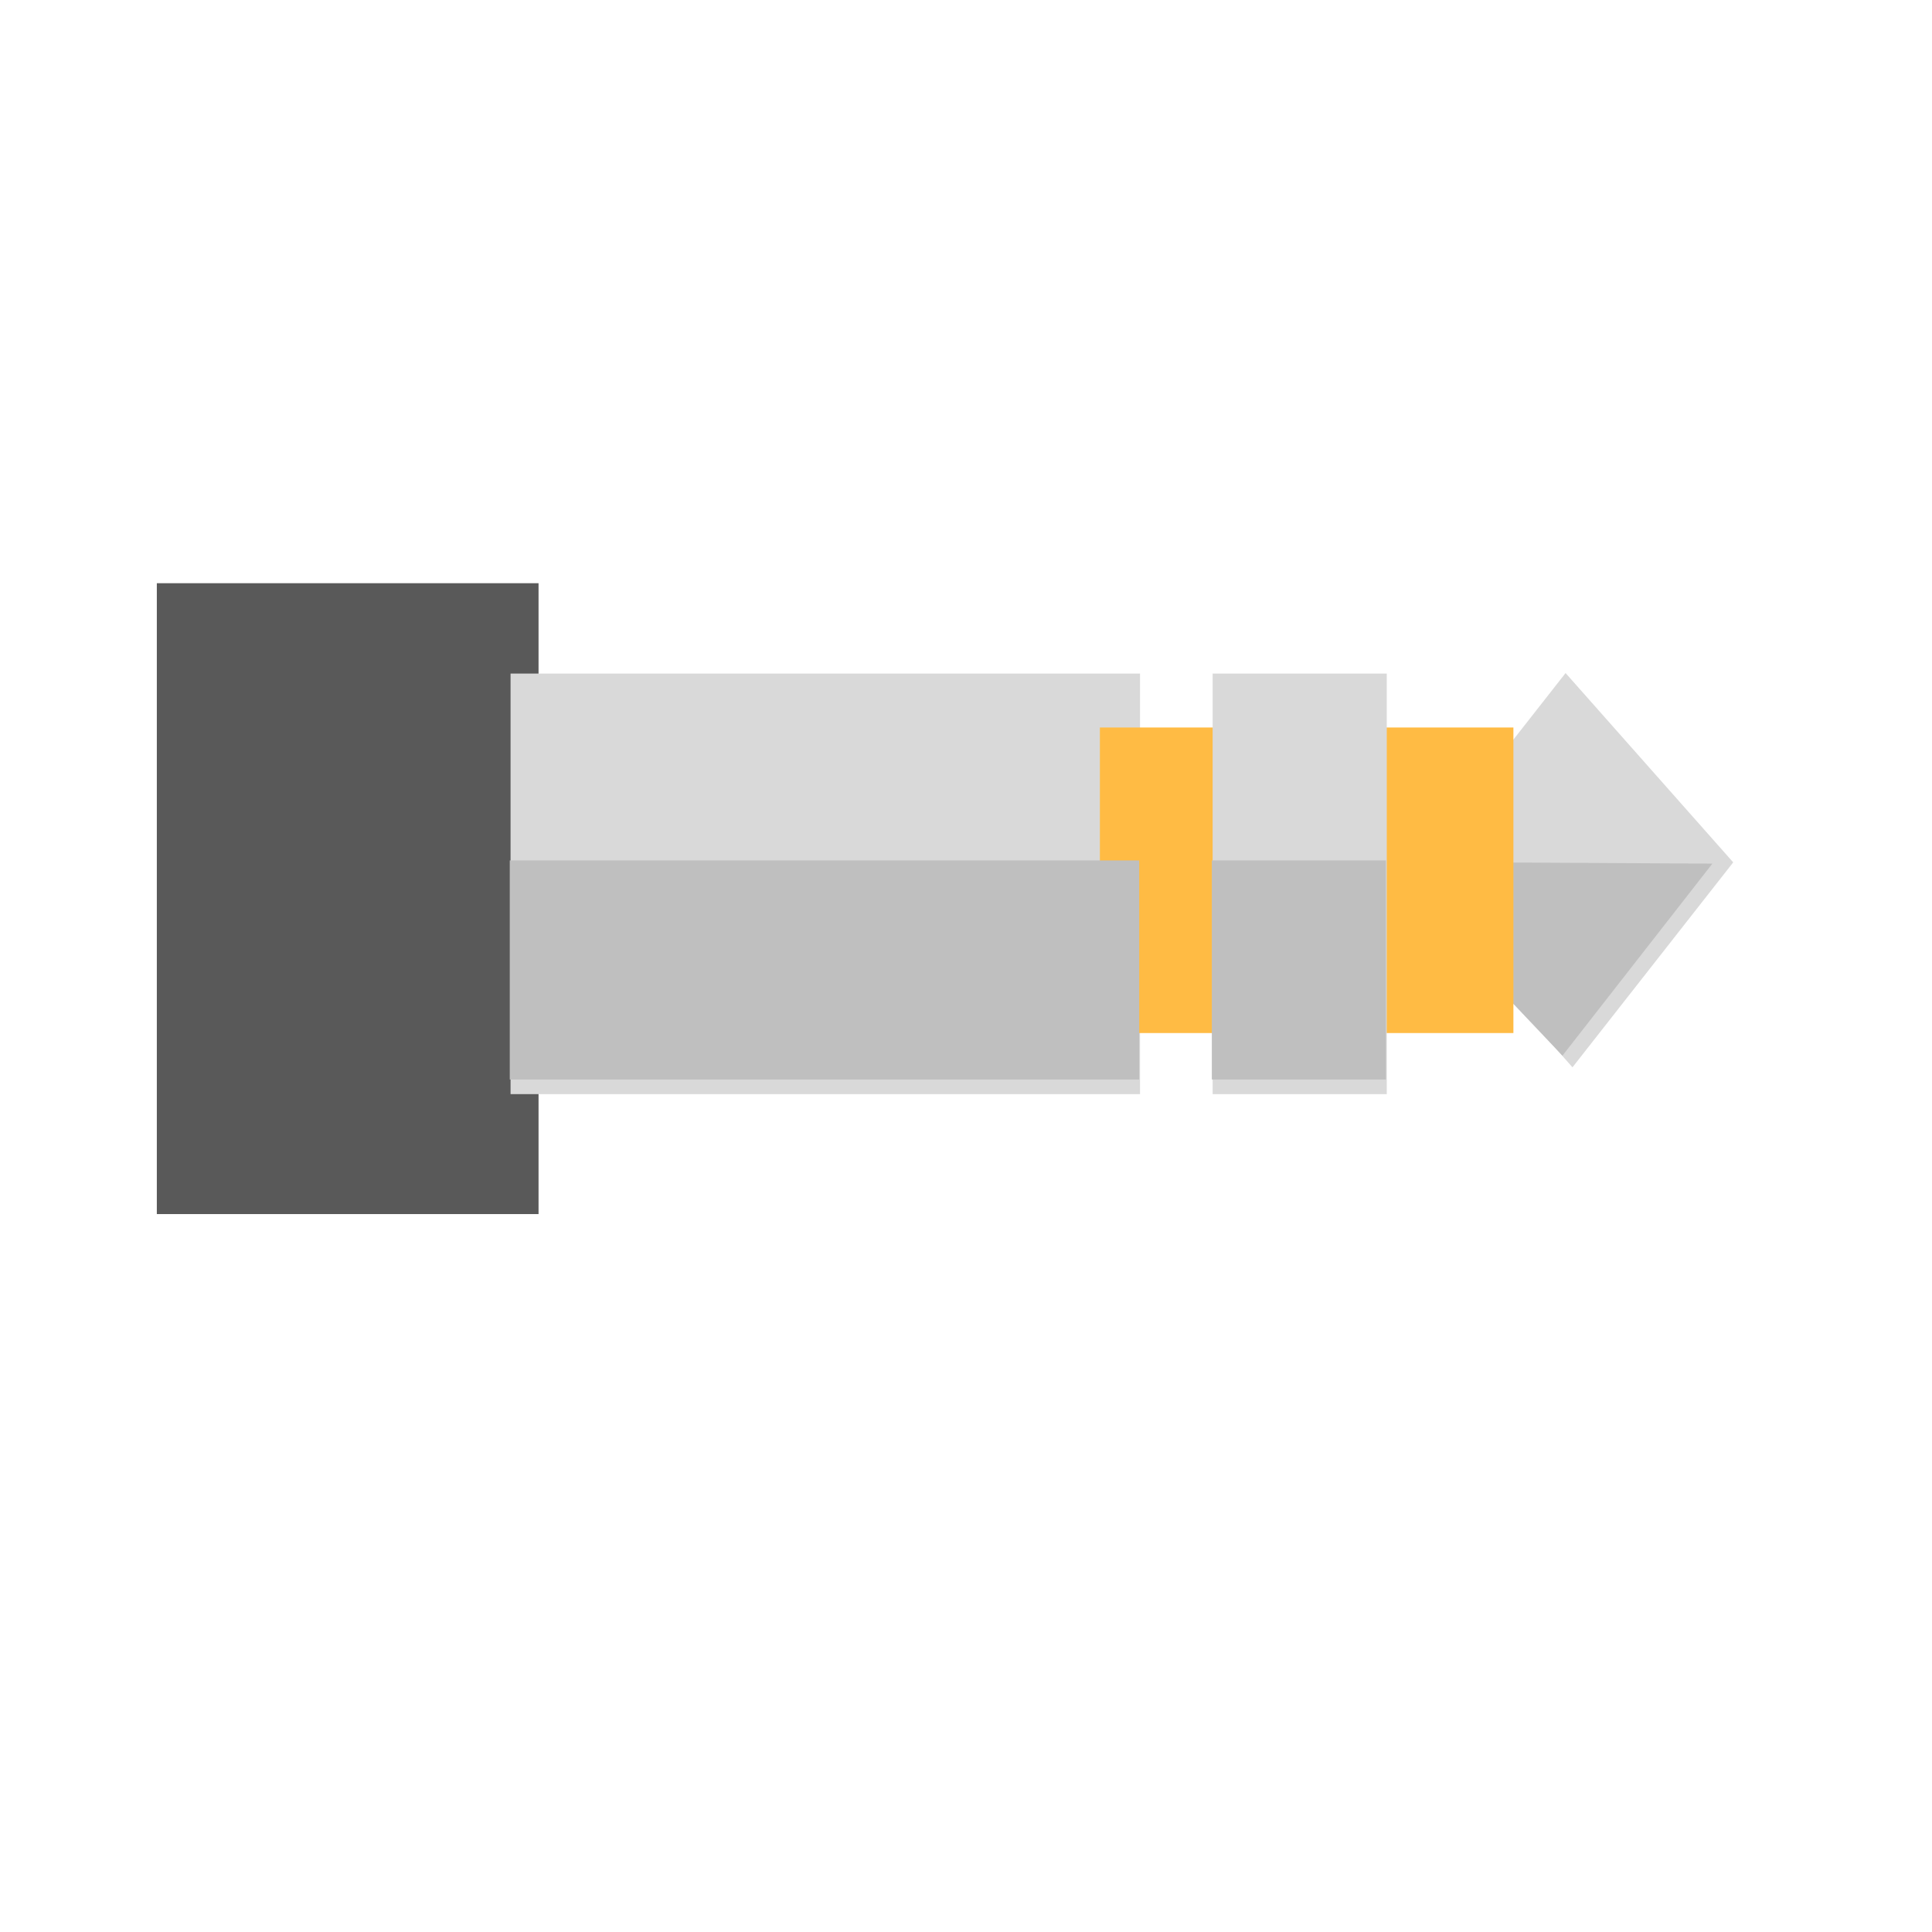
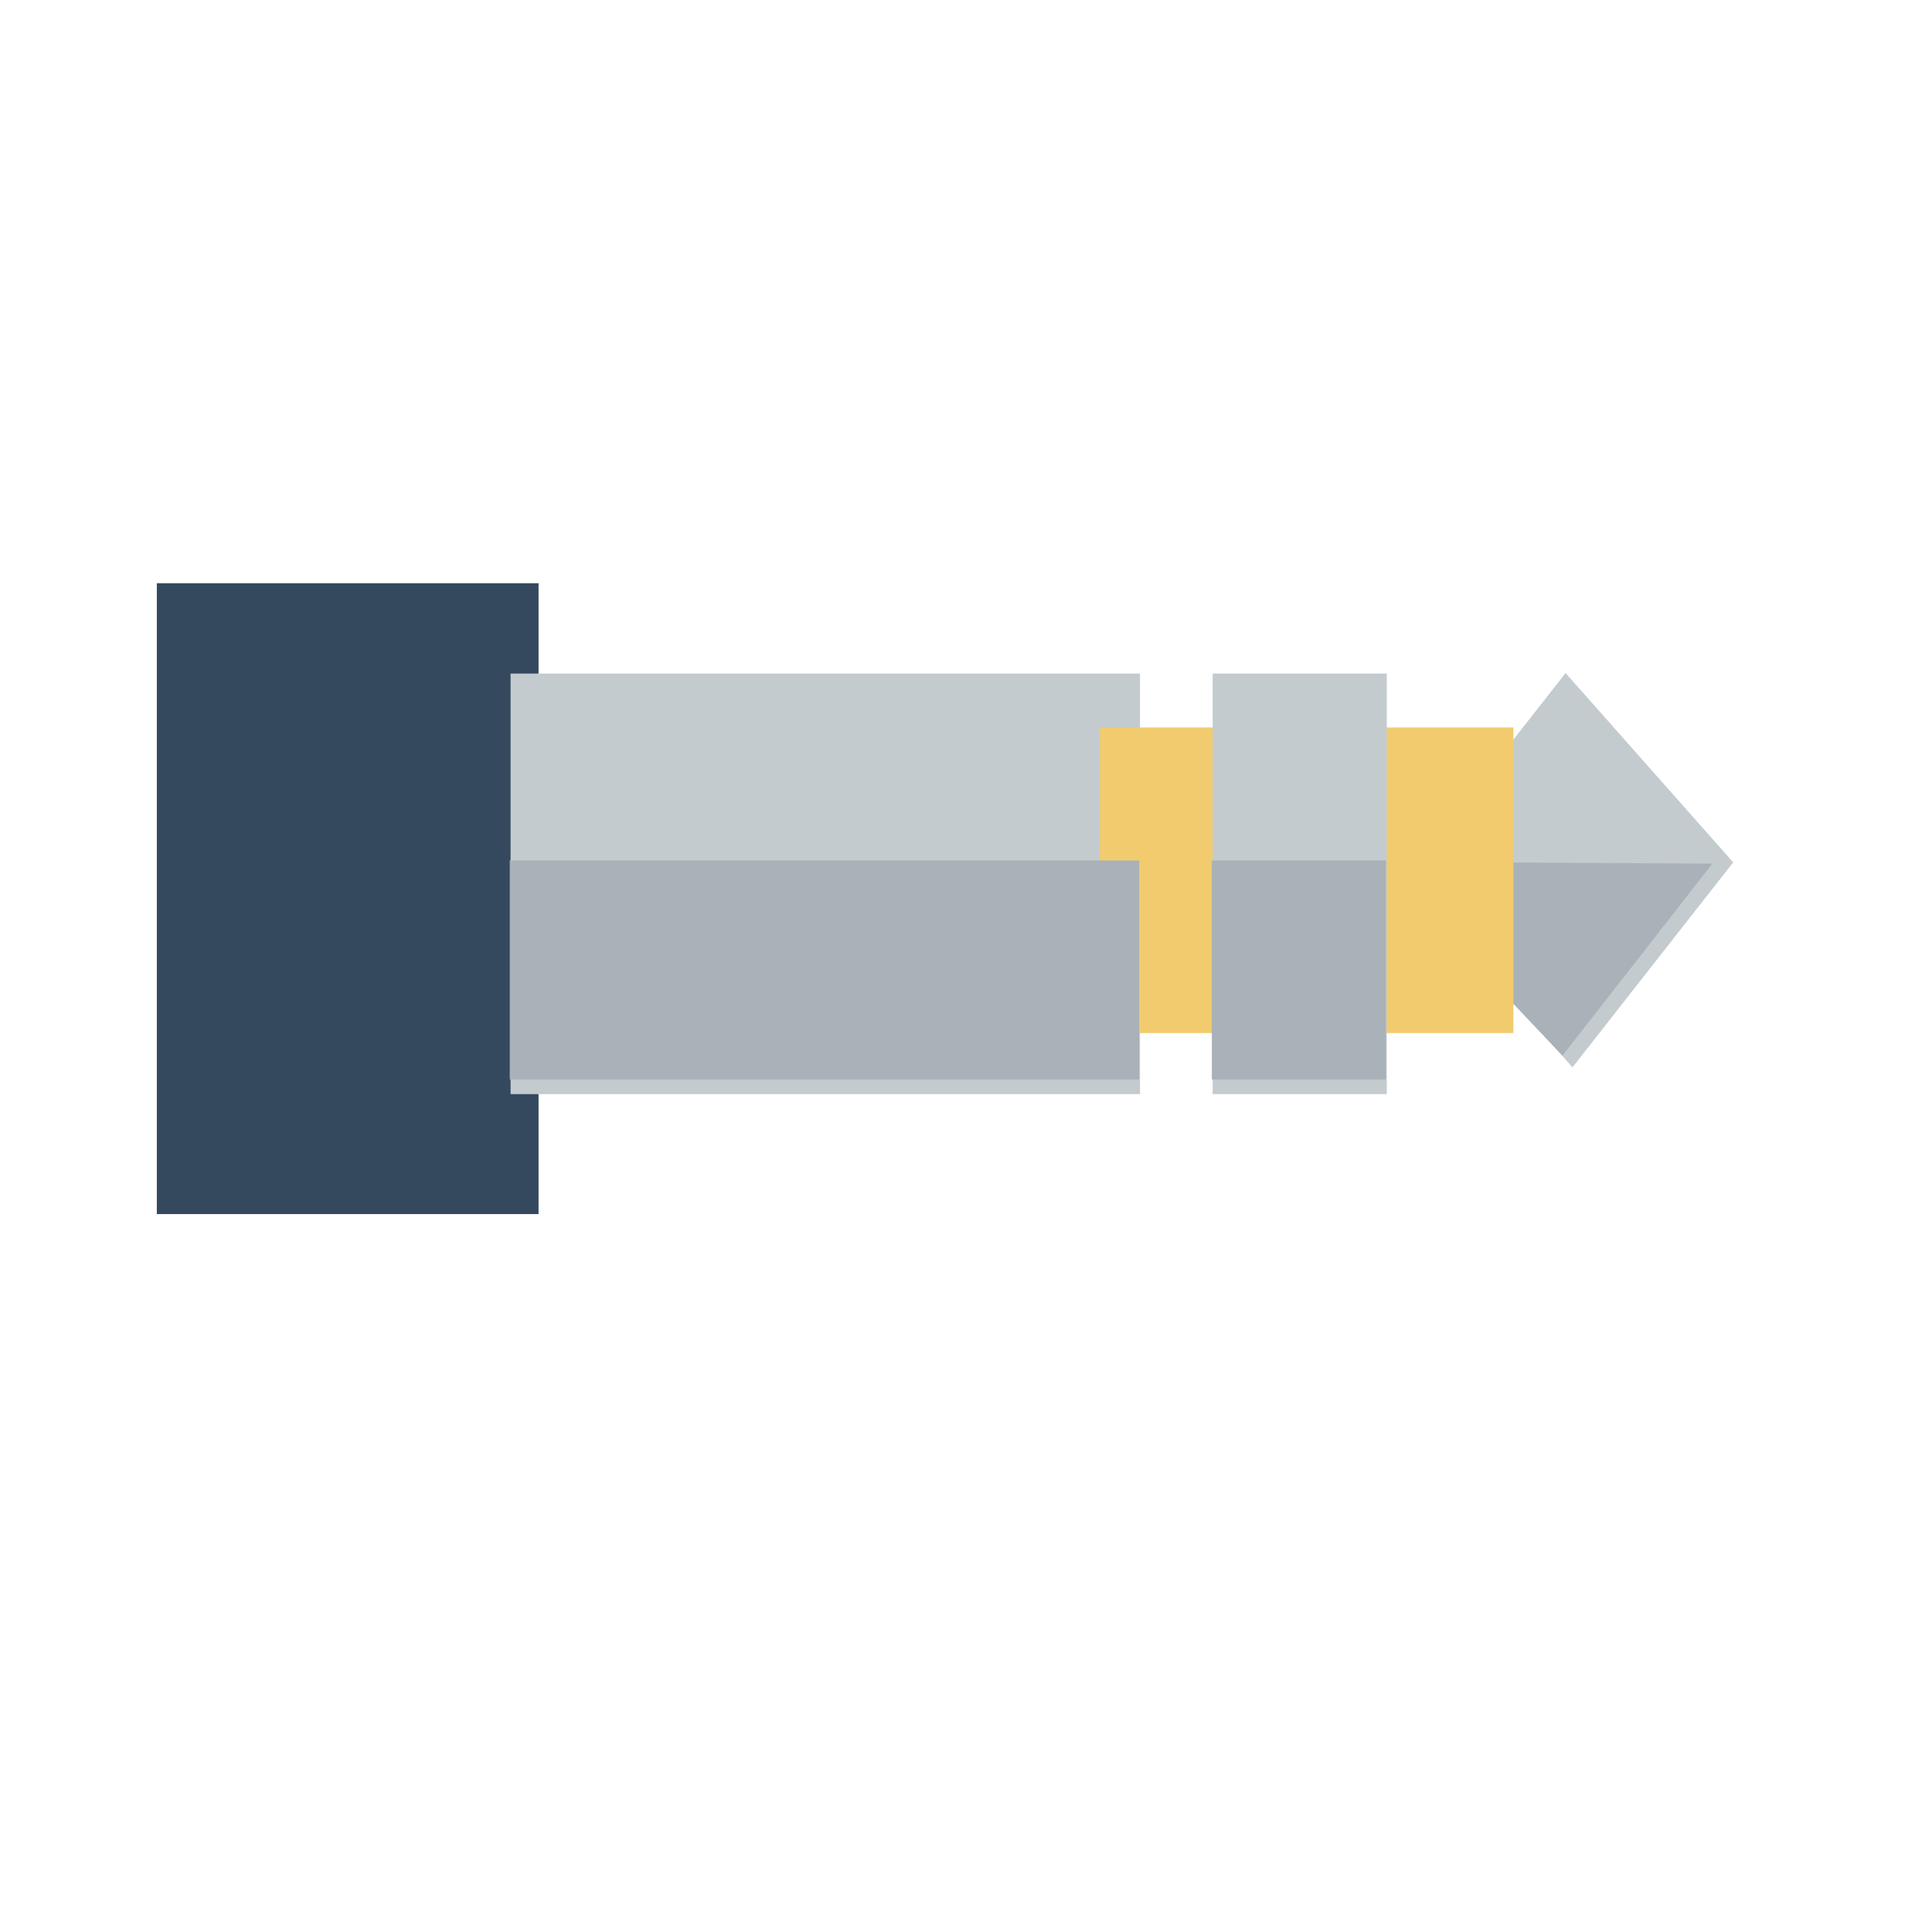
<svg xmlns="http://www.w3.org/2000/svg" width="38.4pt" height="38.4pt">
  <defs />
  <g id="layer1">
-     <rect id="shape0" transform="matrix(0.619604 -0.790086 0.665706 0.751773 37.2299 23.268)" fill="#d9d9d9" fill-rule="evenodd" stroke="#003bc3" stroke-width="0" stroke-linecap="square" stroke-linejoin="miter" stroke-miterlimit="2.013" width="5.156pt" height="5.005pt" />
-     <rect id="shape1" transform="translate(4.15606, 15.4558)" fill="#595959" fill-rule="evenodd" stroke="#003bc3" stroke-width="0" stroke-linecap="square" stroke-linejoin="miter" stroke-miterlimit="2.013" width="7.587pt" height="12.539pt" />
-     <path id="shape0" transform="translate(36.5387, 22.8391)" fill="#bfbfbf" fill-rule="evenodd" stroke="#003bc3" stroke-width="0" stroke-linecap="square" stroke-linejoin="bevel" d="M8.841 0.048L0 0L4.868 5.137Z" />
-     <rect id="shape2" transform="translate(13.5304, 17.8503)" fill="#d9d9d9" fill-rule="evenodd" stroke="#003bc3" stroke-width="0" stroke-linecap="square" stroke-linejoin="miter" stroke-miterlimit="2" width="12.511pt" height="8.359pt" />
-     <rect id="shape3" transform="translate(29.1481, 19.2795)" fill="#ffbb44" fill-rule="evenodd" stroke="#003bc3" stroke-width="0" stroke-linecap="square" stroke-linejoin="miter" stroke-miterlimit="2" width="8.219pt" height="6.073pt" />
-     <rect id="shape4" transform="translate(32.1363, 17.8503)" fill="#d9d9d9" fill-rule="evenodd" stroke="#003bc3" stroke-width="0" stroke-linecap="square" stroke-linejoin="miter" stroke-miterlimit="2" width="3.461pt" height="8.359pt" />
-     <rect id="shape21" transform="translate(13.5091, 22.8027)" fill="#bfbfbf" fill-rule="evenodd" stroke="#003bc3" stroke-width="0" stroke-linecap="square" stroke-linejoin="miter" stroke-miterlimit="2" width="12.511pt" height="4.354pt" />
-     <rect id="shape41" transform="translate(32.115, 22.8027)" fill="#bfbfbf" fill-rule="evenodd" stroke="#003bc3" stroke-width="0" stroke-linecap="square" stroke-linejoin="miter" stroke-miterlimit="2" width="3.461pt" height="4.354pt" />
+     <rect id="shape0" transform="matrix(0.619604 -0.790086 0.665706 0.751773 37.2299 23.268)" fill="#c4cbcf" fill-rule="evenodd" stroke="#003bc3" stroke-width="0" stroke-linecap="square" stroke-linejoin="miter" stroke-miterlimit="2.013" width="5.156pt" height="5.005pt" />
+     <rect id="shape1" transform="translate(4.15606, 15.4558)" fill="#34495e" fill-rule="evenodd" stroke="#003bc3" stroke-width="0" stroke-linecap="square" stroke-linejoin="miter" stroke-miterlimit="2.013" width="7.587pt" height="12.539pt" />
+     <path id="shape01" transform="translate(36.5387, 22.8391)" fill="#a8b2b8" fill-rule="evenodd" stroke="#003bc3" stroke-width="0" stroke-linecap="square" stroke-linejoin="bevel" d="M8.841 0.048L0 0L4.868 5.137Z" />
+     <rect id="shape2" transform="translate(13.5304, 17.8503)" fill="#c4cbcf" fill-rule="evenodd" stroke="#003bc3" stroke-width="0" stroke-linecap="square" stroke-linejoin="miter" stroke-miterlimit="2" width="12.511pt" height="8.359pt" />
+     <rect id="shape3" transform="translate(29.1481, 19.2795)" fill="#f1cb6d" fill-rule="evenodd" stroke="#003bc3" stroke-width="0" stroke-linecap="square" stroke-linejoin="miter" stroke-miterlimit="2" width="8.219pt" height="6.073pt" />
+     <rect id="shape4" transform="translate(32.1363, 17.8503)" fill="#c4cbcf" fill-rule="evenodd" stroke="#003bc3" stroke-width="0" stroke-linecap="square" stroke-linejoin="miter" stroke-miterlimit="2" width="3.461pt" height="8.359pt" />
+     <rect id="shape21" transform="translate(13.5091, 22.8027)" fill="#a8b2b8" fill-rule="evenodd" stroke="#003bc3" stroke-width="0" stroke-linecap="square" stroke-linejoin="miter" stroke-miterlimit="2" width="12.511pt" height="4.354pt" />
+     <rect id="shape41" transform="translate(32.115, 22.8027)" fill="#a8b2b8" fill-rule="evenodd" stroke="#003bc3" stroke-width="0" stroke-linecap="square" stroke-linejoin="miter" stroke-miterlimit="2" width="3.461pt" height="4.354pt" />
  </g>
</svg>
